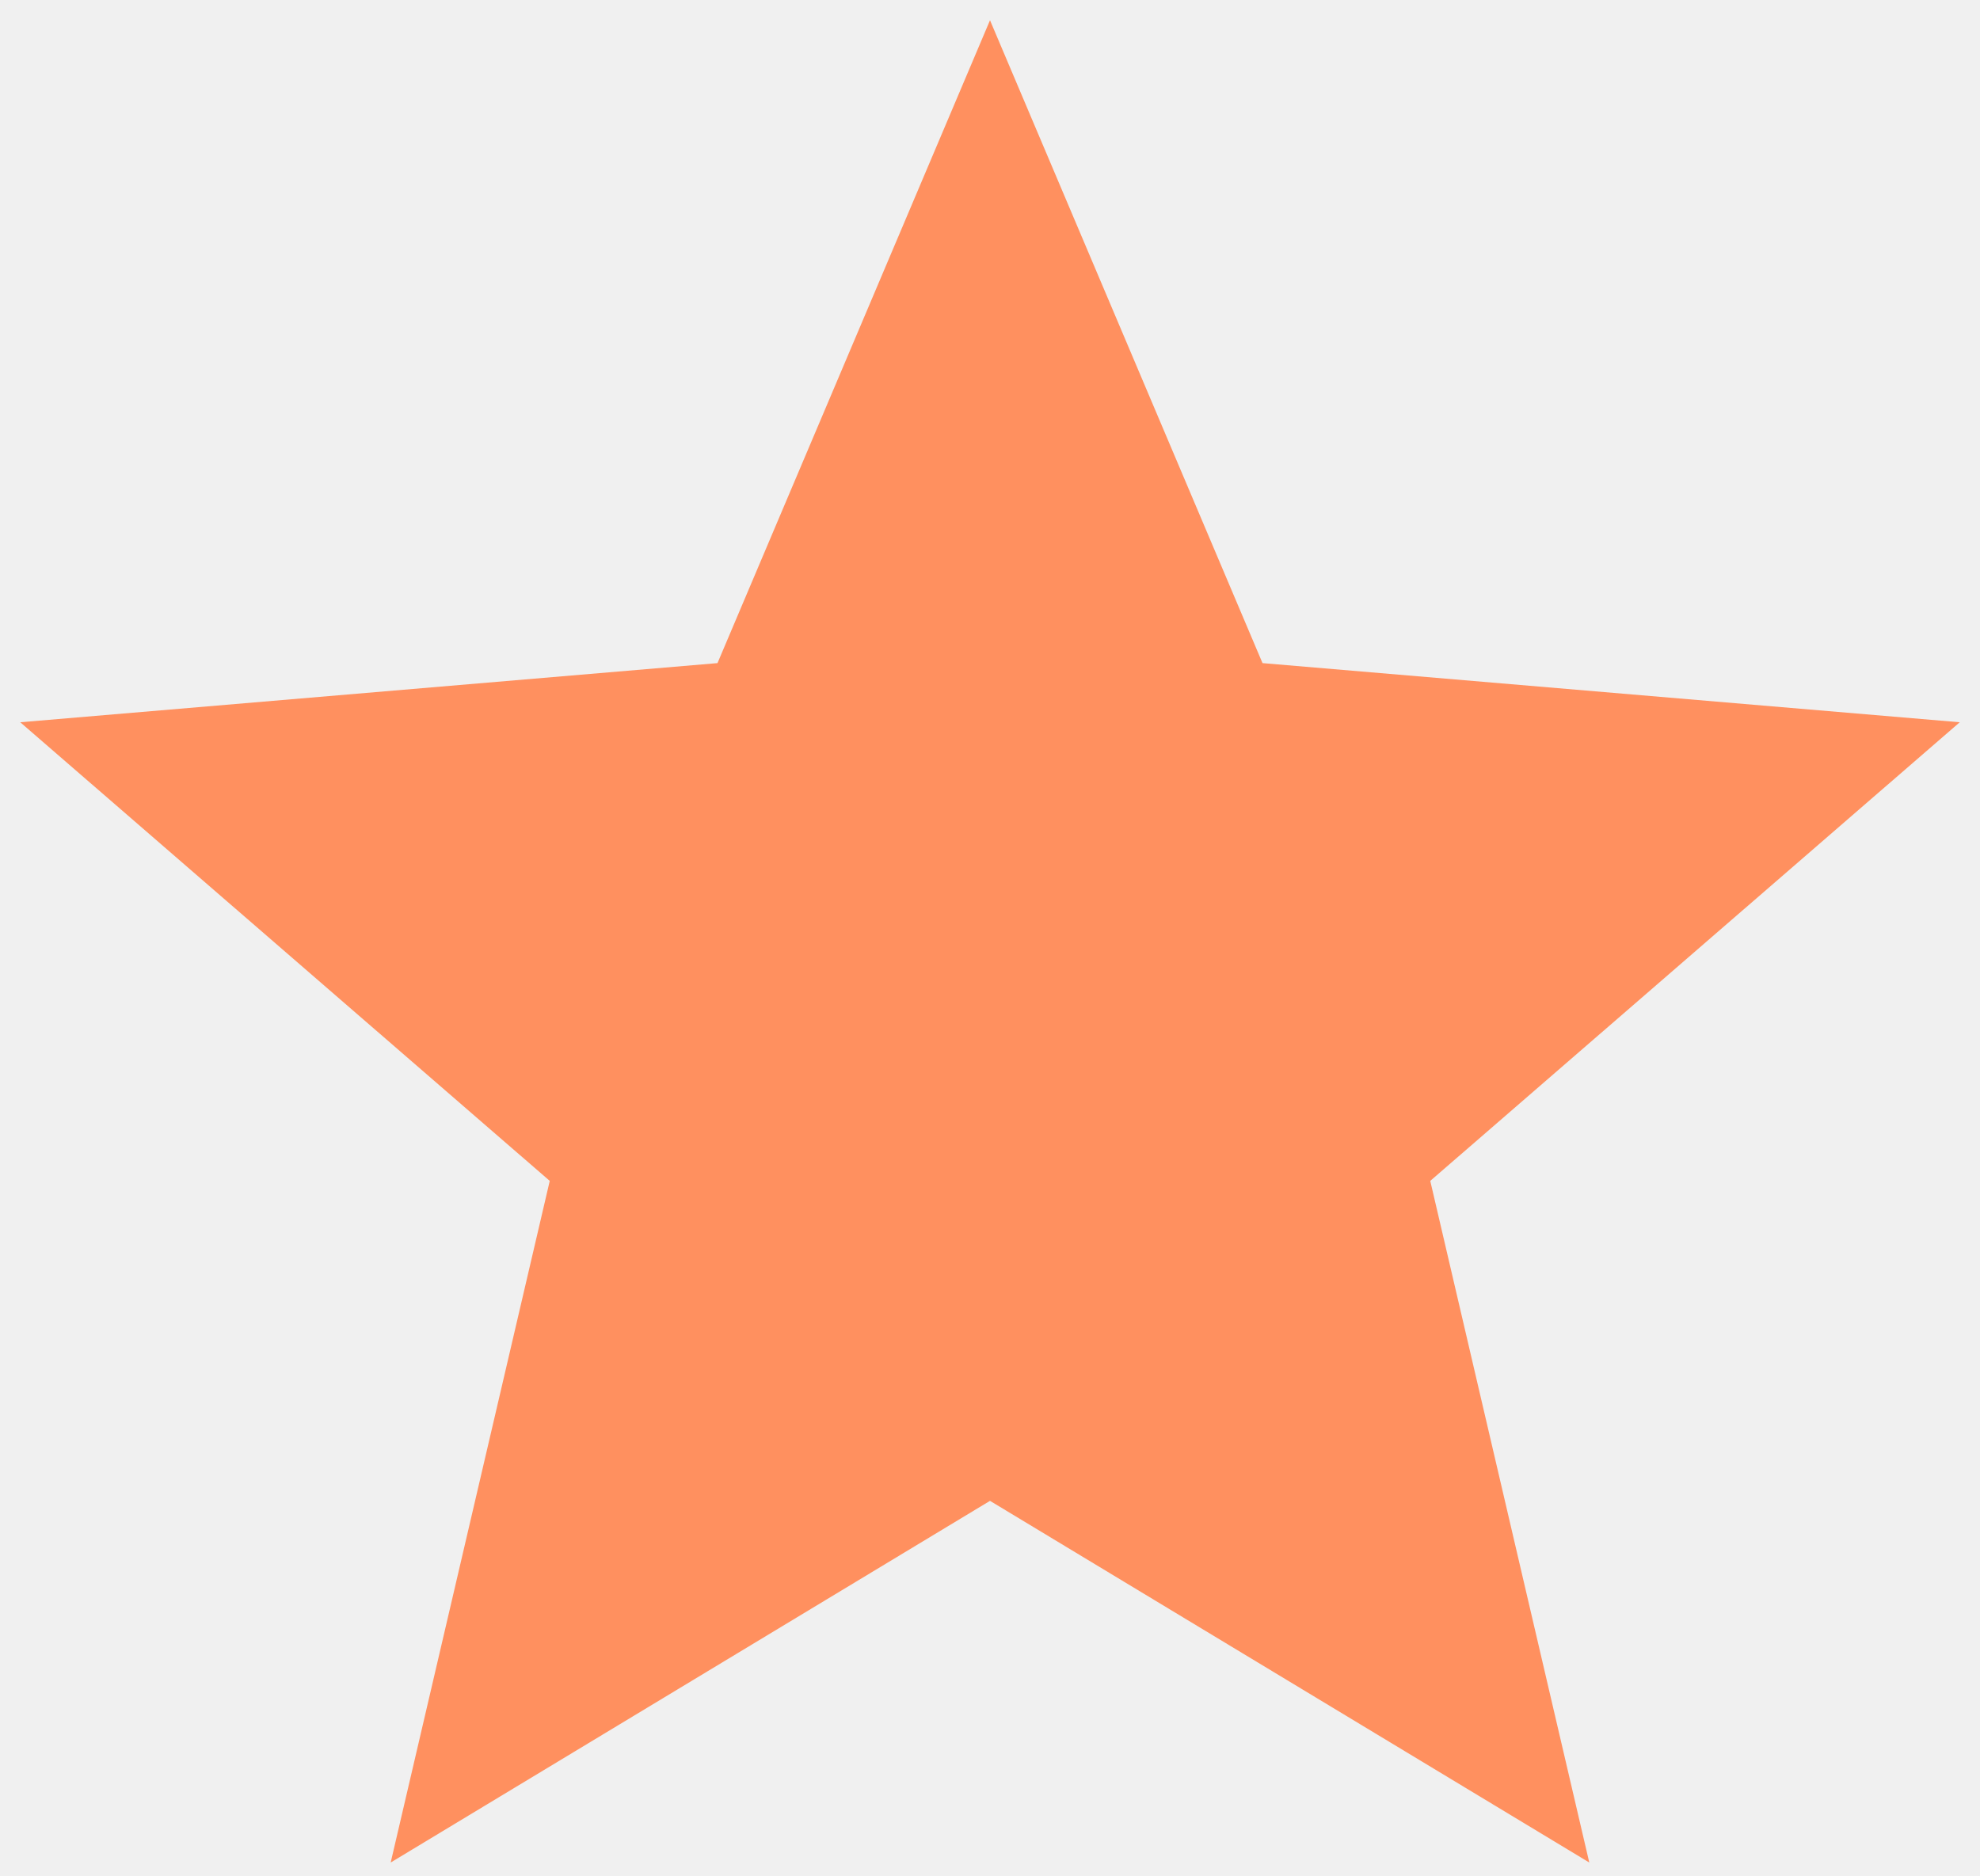
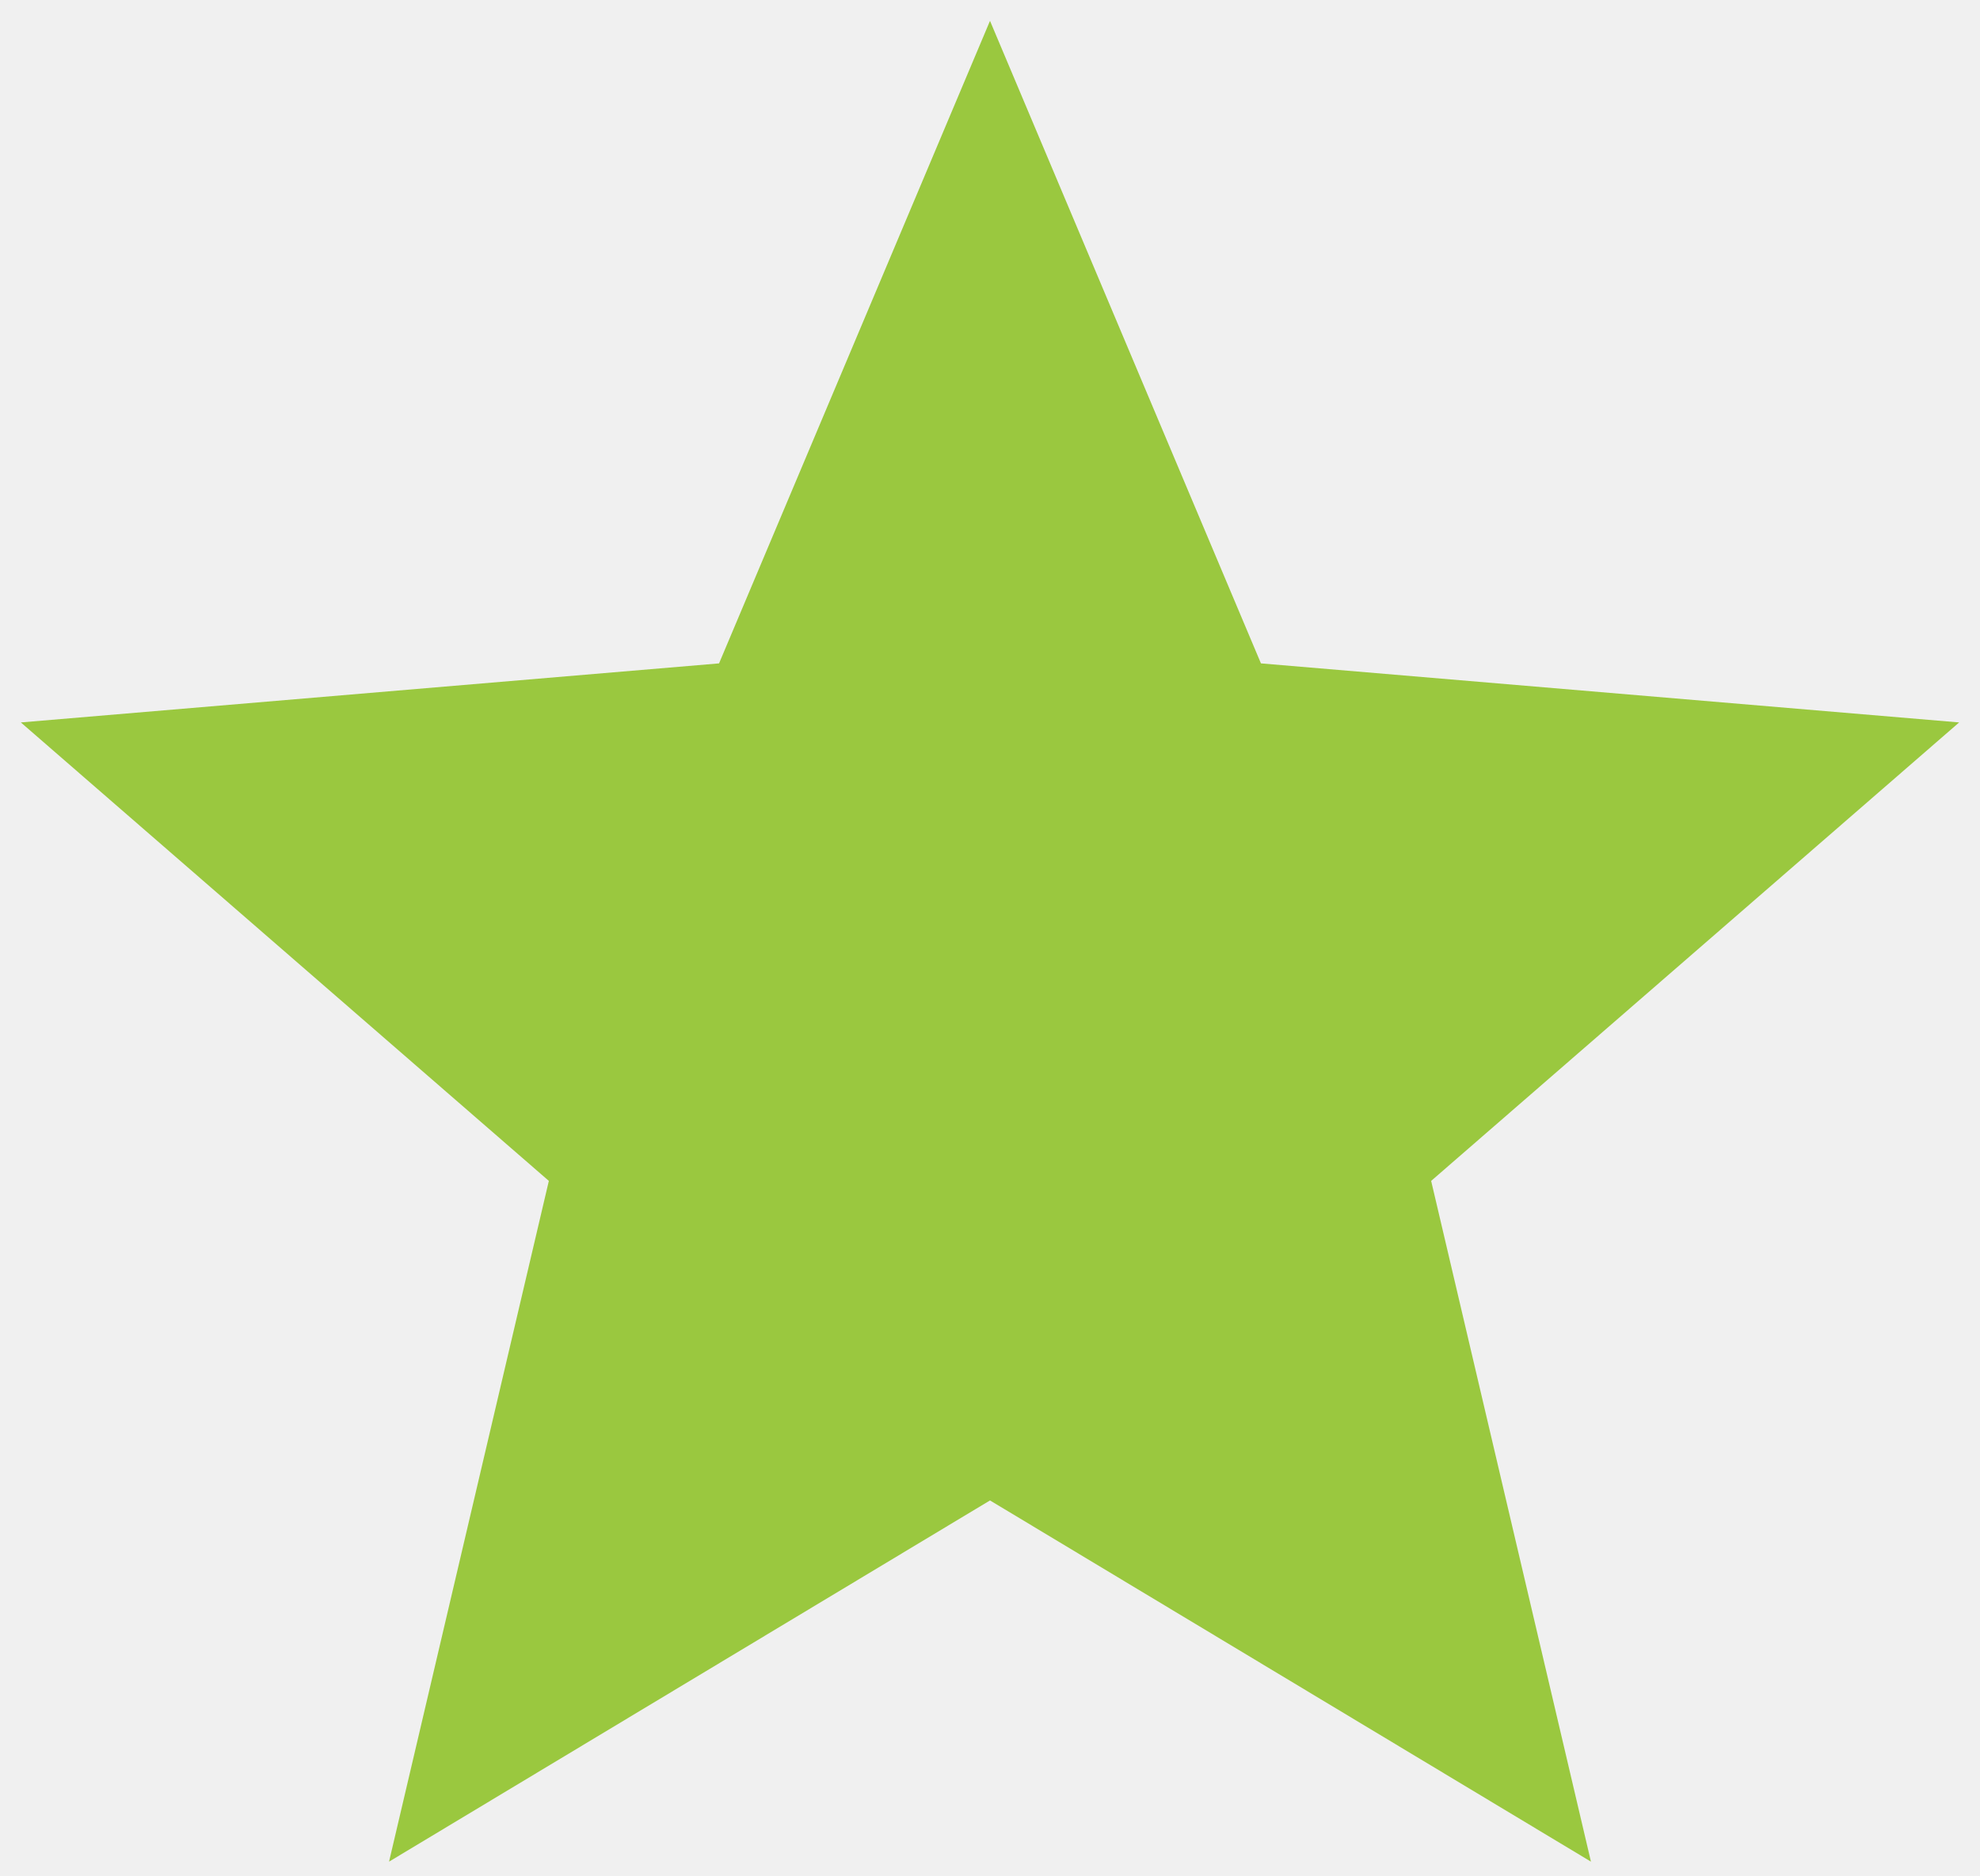
- <svg xmlns="http://www.w3.org/2000/svg" xmlns:xlink="http://www.w3.org/1999/xlink" width="57px" height="54px" viewBox="0 0 57 54" version="1.1">
-   <defs>
-     <polygon id="path-1" points="33.5 48.212 50.752 58.625 46.174 39 61.417 25.795 41.345 24.092 33.5 5.583 25.655 24.092 5.583 25.795 20.826 39 16.247 58.625" />
-     <rect id="path-3" x="0" y="0" width="140" height="140" />
-   </defs>
-   <g id="Page-1" stroke="none" stroke-width="1" fill="none" fill-rule="evenodd">
+ <svg xmlns="http://www.w3.org/2000/svg" version="1.1" id="图层_1" x="0px" y="0px" viewBox="0 0 57 54" style="enable-background:new 0 0 57 54;" xml:space="preserve">
+   <style type="text/css">
+ 	.st0{filter:url(#Adobe_OpacityMaskFilter);}
+ 	.st1{fill:#FFFFFF;}
+ 	.st2{mask:url(#mask-2_1_);}
+ 	.st3{fill:#9AC83F;}
+ </style>
+   <g id="Page-1">
    <g id="ic_star" transform="translate(-5, -5)">
-       <mask id="mask-2" fill="white">
-         <use xlink:href="#path-1" />
+       <g id="Mask">
+ 		</g>
+       <defs>
+         <filter id="Adobe_OpacityMaskFilter" filterUnits="userSpaceOnUse" x="-36.3" y="-36.3" width="140" height="140">
+           <feColorMatrix type="matrix" values="1 0 0 0 0  0 1 0 0 0  0 0 1 0 0  0 0 0 1 0" />
+         </filter>
+       </defs>
+       <mask maskUnits="userSpaceOnUse" x="-36.3" y="-36.3" width="140" height="140" id="mask-2_1_">
+         <g class="st0">
+           <polygon id="path-1_1_" class="st1" points="33.5,48.2 50.8,58.6 46.2,39 61.4,25.8 41.3,24.1 33.5,5.6 25.7,24.1 5.6,25.8       20.8,39 16.2,58.6     " />
+         </g>
      </mask>
-       <g id="Mask" />
-       <g id="Colors/Black-Copy-2" mask="url(#mask-2)">
+       <g id="Colors_x2F_Black-Copy-2" class="st2">
        <g transform="translate(-36.29167, -36.29167)">
-           <mask id="mask-4" fill="white">
-             <use xlink:href="#path-3" />
-           </mask>
-           <use id="Black" stroke="none" fill="#FF905F" fill-rule="evenodd" xlink:href="#path-3" />
+           <g id="Black">
+             <rect id="path-3_1_" x="0" y="0" class="st3" width="140" height="140" />
+           </g>
        </g>
      </g>
    </g>
  </g>
</svg>
